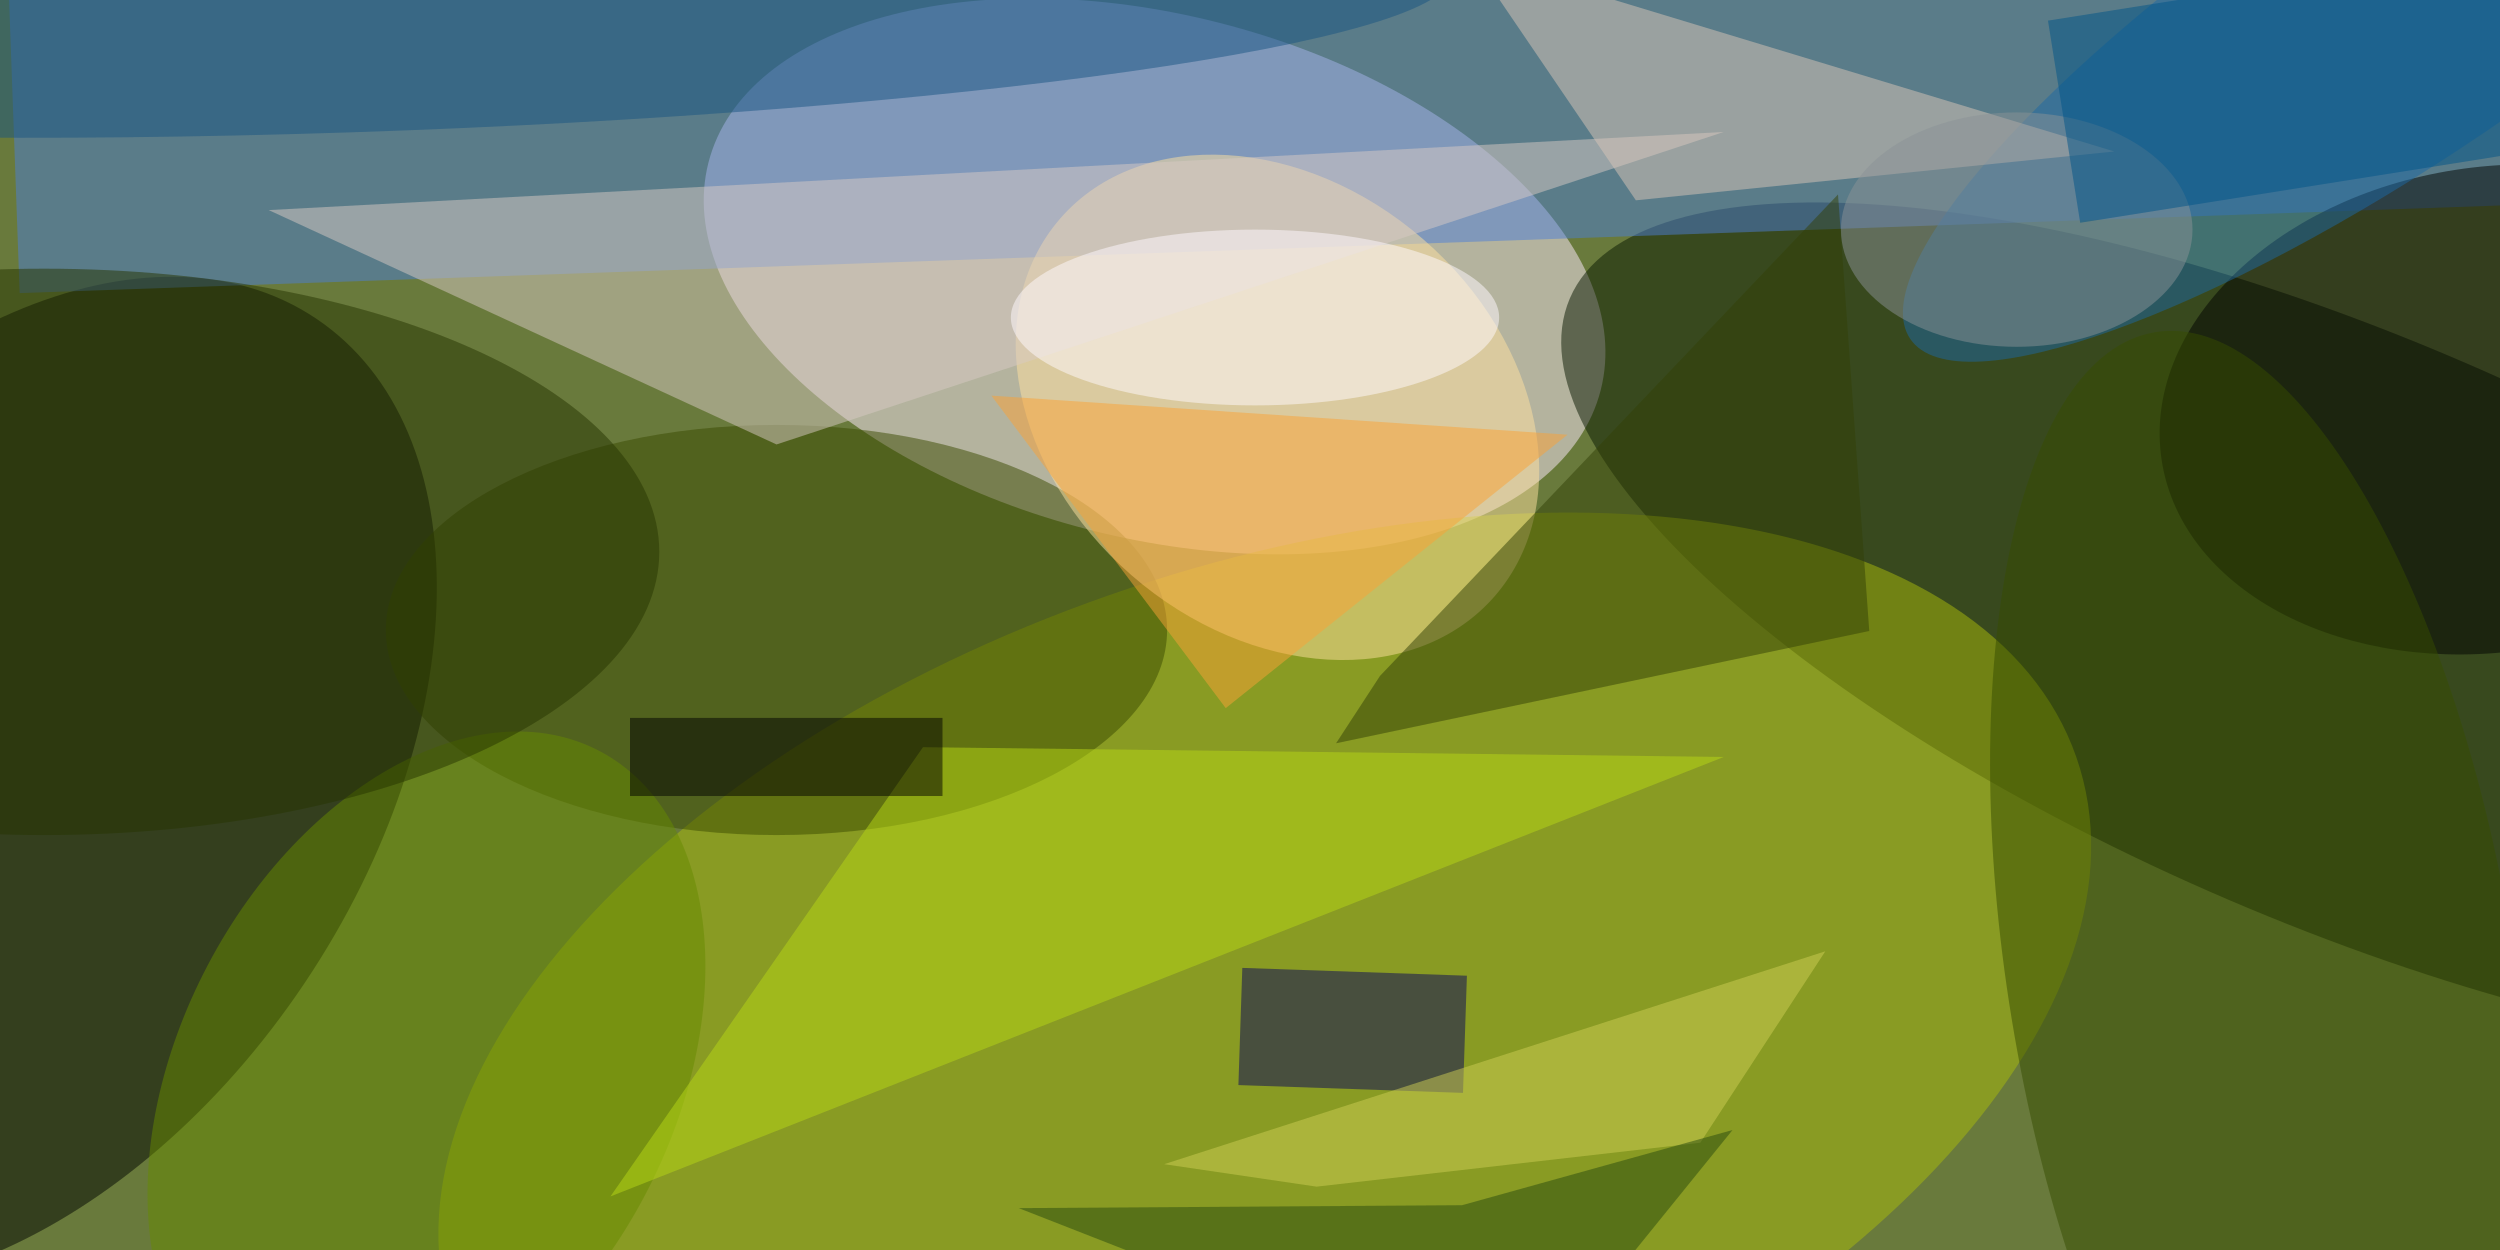
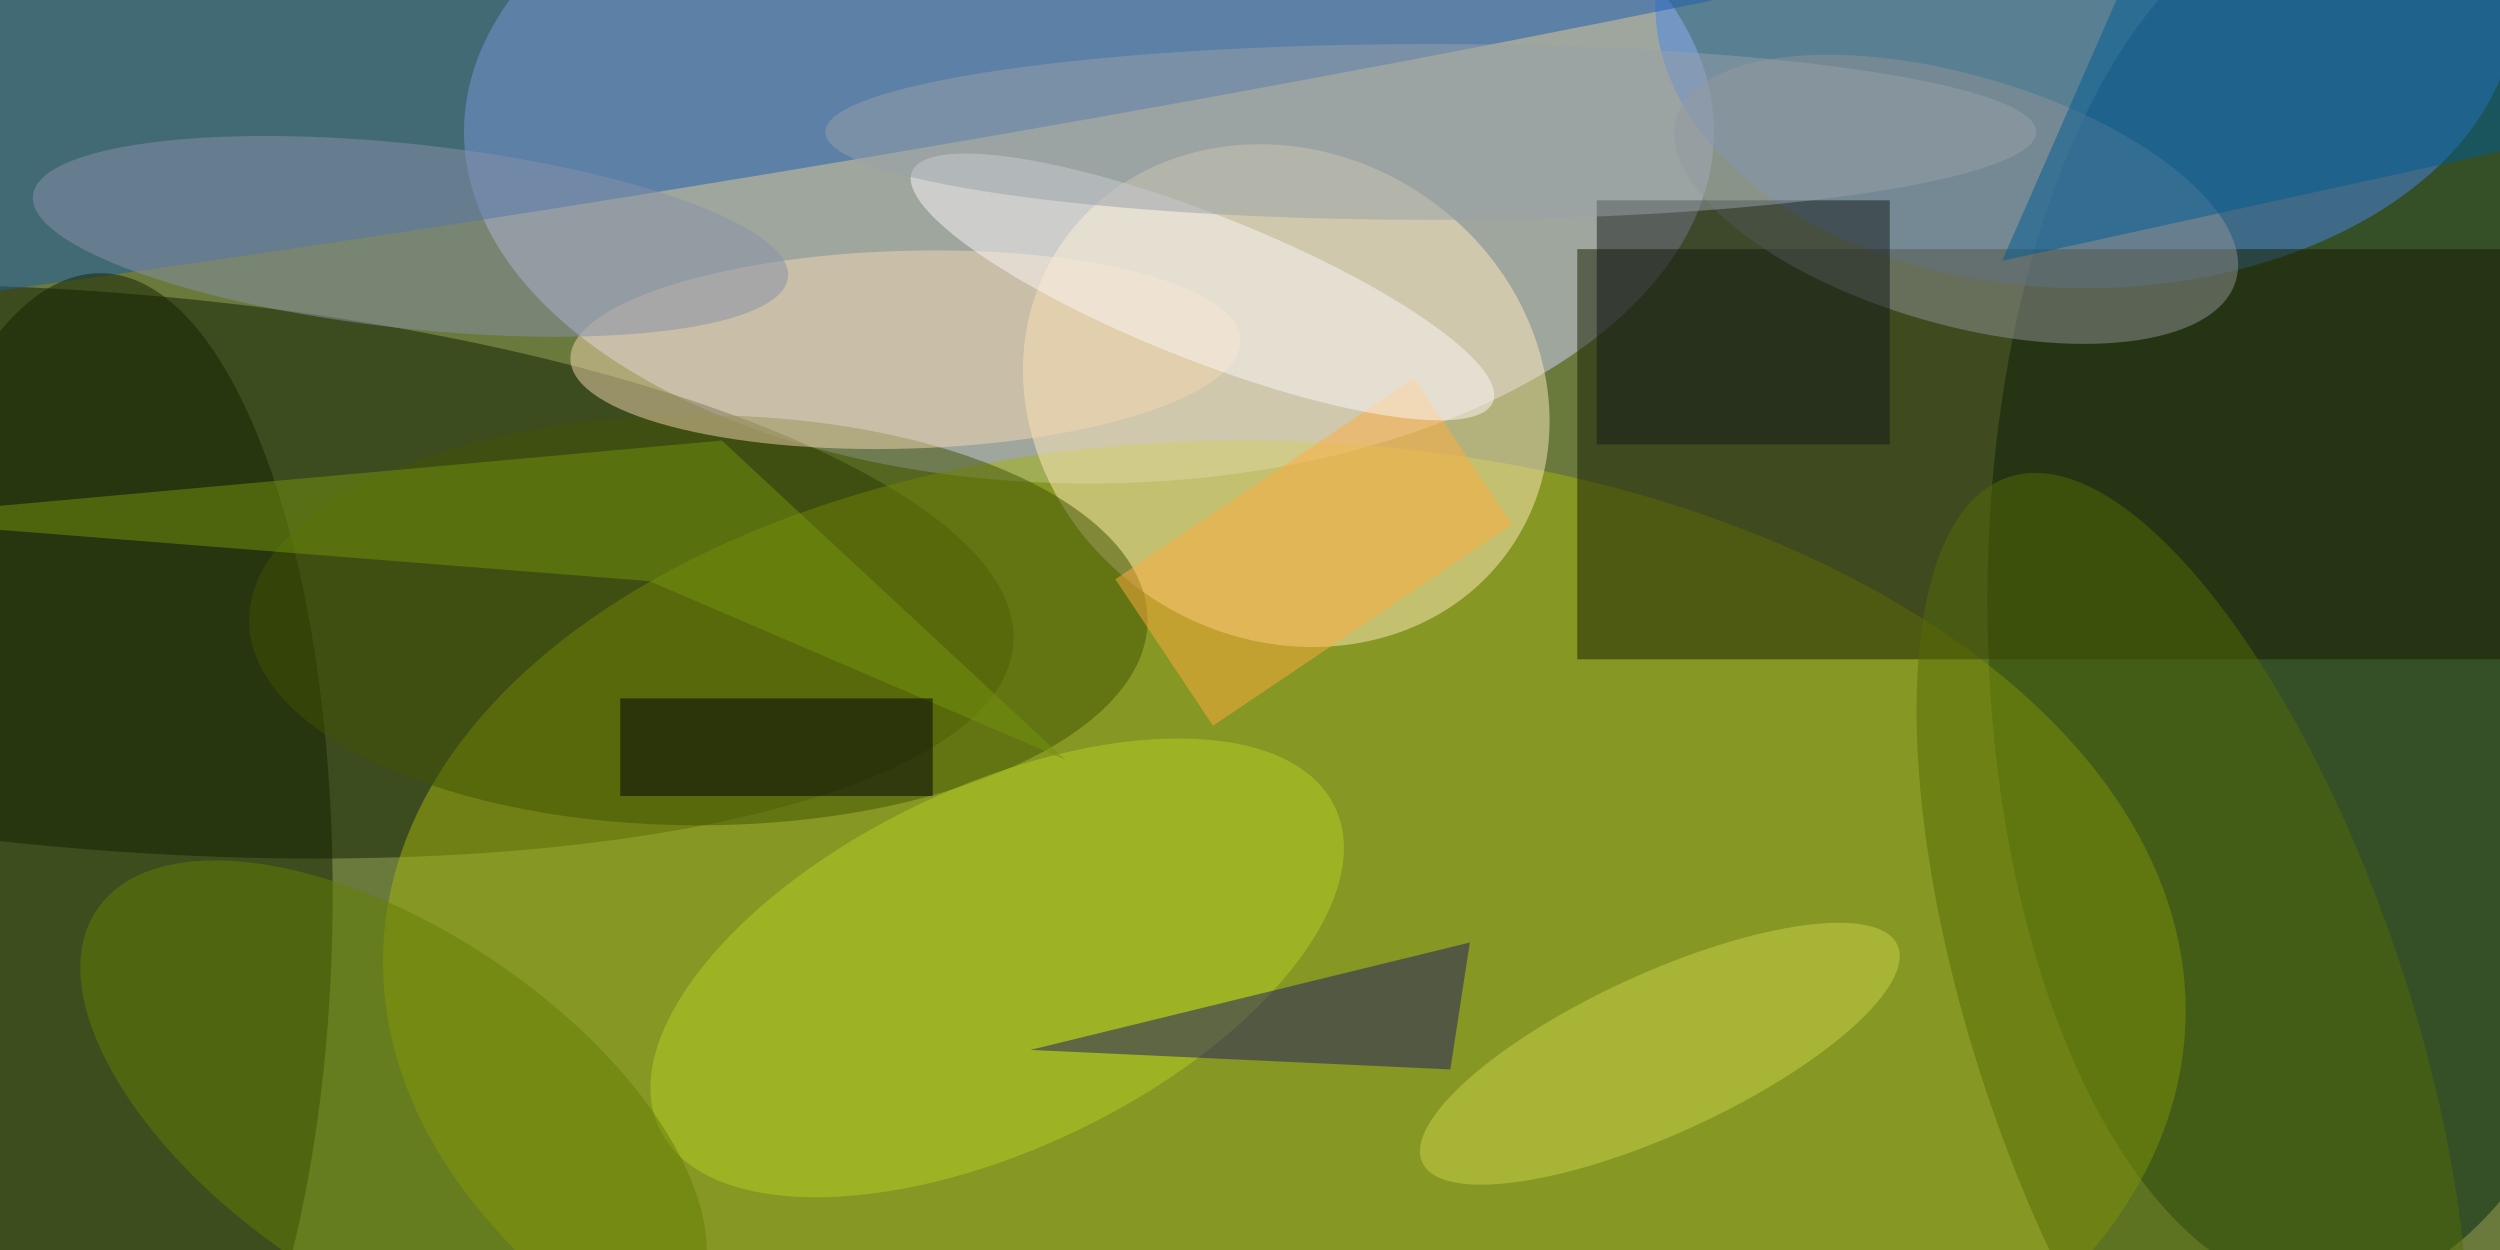
<svg xmlns="http://www.w3.org/2000/svg" viewBox="0 0 400 200">
  <path fill="#697a3c" d="M0 0h400v200H0z" />
  <g transform="translate(.8 .8) scale(1.5625)" fill-opacity=".5">
-     <ellipse fill="#ffedff" rx="1" ry="1" transform="rotate(14.3 -51.9 483.1) scale(47.14554 26.79656)" />
-     <ellipse fill="#081900" rx="1" ry="1" transform="matrix(-79.25424 -33.9716 11.83678 -27.61468 239.5 64)" />
-     <ellipse fill="#000500" rx="1" ry="1" transform="matrix(30.66767 20.5713 -31.85603 47.49092 0 79.6)" />
-     <path fill="#4d7ed6" d="M-.3-20.5l254.8-9 1.8 50-254.8 9z" />
-     <ellipse fill="#aabd0a" rx="1" ry="1" transform="matrix(-15.90304 -45.57665 83.09896 -28.9957 129 106)" />
-     <ellipse fill="#3b4b00" cx="79" cy="64" rx="40" ry="21" />
-     <ellipse fill="#ffe2a0" rx="1" ry="1" transform="matrix(22.24525 19.3375 -14.94678 17.1943 130.3 41.2)" />
-     <ellipse fill="#000300" rx="1" ry="1" transform="rotate(81.2 103.2 169.3) scale(24.82449 34.27339)" />
-     <path fill="#d9cbc5" d="M176 13L27 21l52 24z" />
-     <ellipse fill="#1c68a5" rx="1" ry="1" transform="matrix(-8.6694 -12.80466 50.20331 -33.9902 245.3 .2)" />
-     <ellipse fill="#374d00" rx="1" ry="1" transform="matrix(-10.93337 -66.29363 25.58315 -4.21926 231.1 99.8)" />
-     <path fill="#dac6b9" d="M167 20L150-5l66 20z" />
-     <ellipse fill="#678a00" rx="1" ry="1" transform="rotate(-152.2 35.2 49.7) scale(25.29572 38.06291)" />
-     <ellipse fill="#185483" rx="1" ry="1" transform="matrix(113.2921 -3.71737 .40514 12.34709 34.8 .7)" />
-     <path fill="#b8d817" d="M176 77l-82-1-32 46z" />
-     <ellipse fill="#263400" cx="4" cy="56" rx="63" ry="29" />
-     <path fill="#08045a" d="M149.3 111.4l-23-.8.4-12 23 .8z" />
-     <path fill="#334107" d="M140.8 68.7l-4.5 6.9 54.6-11.5-3.2-44.7z" />
-     <path fill="#fba236" d="M101 40l24 32 35-28z" />
-     <ellipse fill="#fffbff" cx="128" cy="32" rx="25" ry="9" />
-     <ellipse fill="#8a9396" cx="206" cy="23" rx="18" ry="12" />
-     <path d="M64 73h32v8H64z" />
-     <path fill="#cfcf55" d="M134.3 121l39.3-4.5 12.8-19.6-67.7 21.8z" />
-     <path fill="#005589" d="M212.5 22.3l-3.3-20.7 62.3-9.9 3.3 20.7z" />
-     <path fill="#294b0f" d="M154.4 143l22.5-27.8-27.7 7.7-45.4.3z" />
+     <ellipse fill="#d7d3ff" cx="111" cy="13" rx="64" ry="36" />
+     <ellipse fill="#032412" cx="238" cy="61" rx="35" ry="71" />
+     <ellipse fill="#111f00" rx="1" ry="1" transform="matrix(-92.85462 -7.46982 2.28713 -28.43044 10.4 58)" />
+     <ellipse fill="#a4b50b" rx="1" ry="1" transform="matrix(92.27075 3.95766 -2.39235 55.77628 131 100.5)" />
+     <ellipse fill="#ffeabd" rx="1" ry="1" transform="matrix(-13.4279 20.9161 -23.37803 -15.00843 131.2 40)" />
+     <ellipse fill="#4887e8" cx="213" rx="44" ry="29" />
+     <ellipse fill="#1c5aaf" rx="1" ry="1" transform="matrix(2.67044 16.4878 -221.3032 35.8433 65.1 2.5)" />
+     <path fill="#161d00" d="M161 25h95v42h-95z" />
+     <ellipse fill="#152000" rx="1" ry="1" transform="matrix(-.75642 65.33228 -24.44299 -.283 9.1 92.8)" />
+     <ellipse fill="#405205" cx="71" cy="63" rx="46" ry="21" />
+     <ellipse fill="#b7d026" rx="1" ry="1" transform="matrix(-34.58908 16.4608 -7.97433 -16.75646 101.6 98.6)" />
+     <ellipse fill="#f5d6b0" rx="1" ry="1" transform="matrix(34.30207 -.97182 .28684 10.12461 92.2 35.3)" />
+     <ellipse fill="#919297" rx="1" ry="1" transform="matrix(-28.6486 -8.30072 3.5507 -12.25464 199.8 19.9)" />
+     <path fill="#201b62" d="M105 107l45-11-2 13z" />
+     <ellipse fill="#8990a8" rx="1" ry="1" transform="rotate(6.2 -198 395.2) scale(38.88448 9.43756)" />
+     <path fill="#ffad40" d="M144.3 38.2l10 15-30.6 20.6-10-15z" />
+     <path fill="#131918" d="M163 20h30v25h-30z" />
+     <ellipse fill="#627e03" rx="1" ry="1" transform="rotate(-56.1 126 19.2) scale(18.34695 36.61053)" />
+     <ellipse fill="#546c07" rx="1" ry="1" transform="matrix(-21.01033 7.07076 -18.89177 -56.13577 224 104.5)" />
+     <ellipse fill="#c8d349" rx="1" ry="1" transform="rotate(-114.6 119.2 -.7) scale(8.21005 26.75282)" />
+     <ellipse fill="#fdf7f8" rx="1" ry="1" transform="rotate(111.6 51.5 56.1) scale(7.43521 31.99468)" />
+     <path fill="#005c95" d="M271 11.6l-66.5 14.6L223-16h34.8z" />
+     <ellipse fill="#98a1a8" cx="146" cy="13" rx="62" ry="9" />
+     <path fill="#72940c" d="M66 59l42.6 18.3-35.2-32.7-88.5 8z" />
+     <path fill="#000008" d="M63 71h32v10H63z" />
  </g>
</svg>
